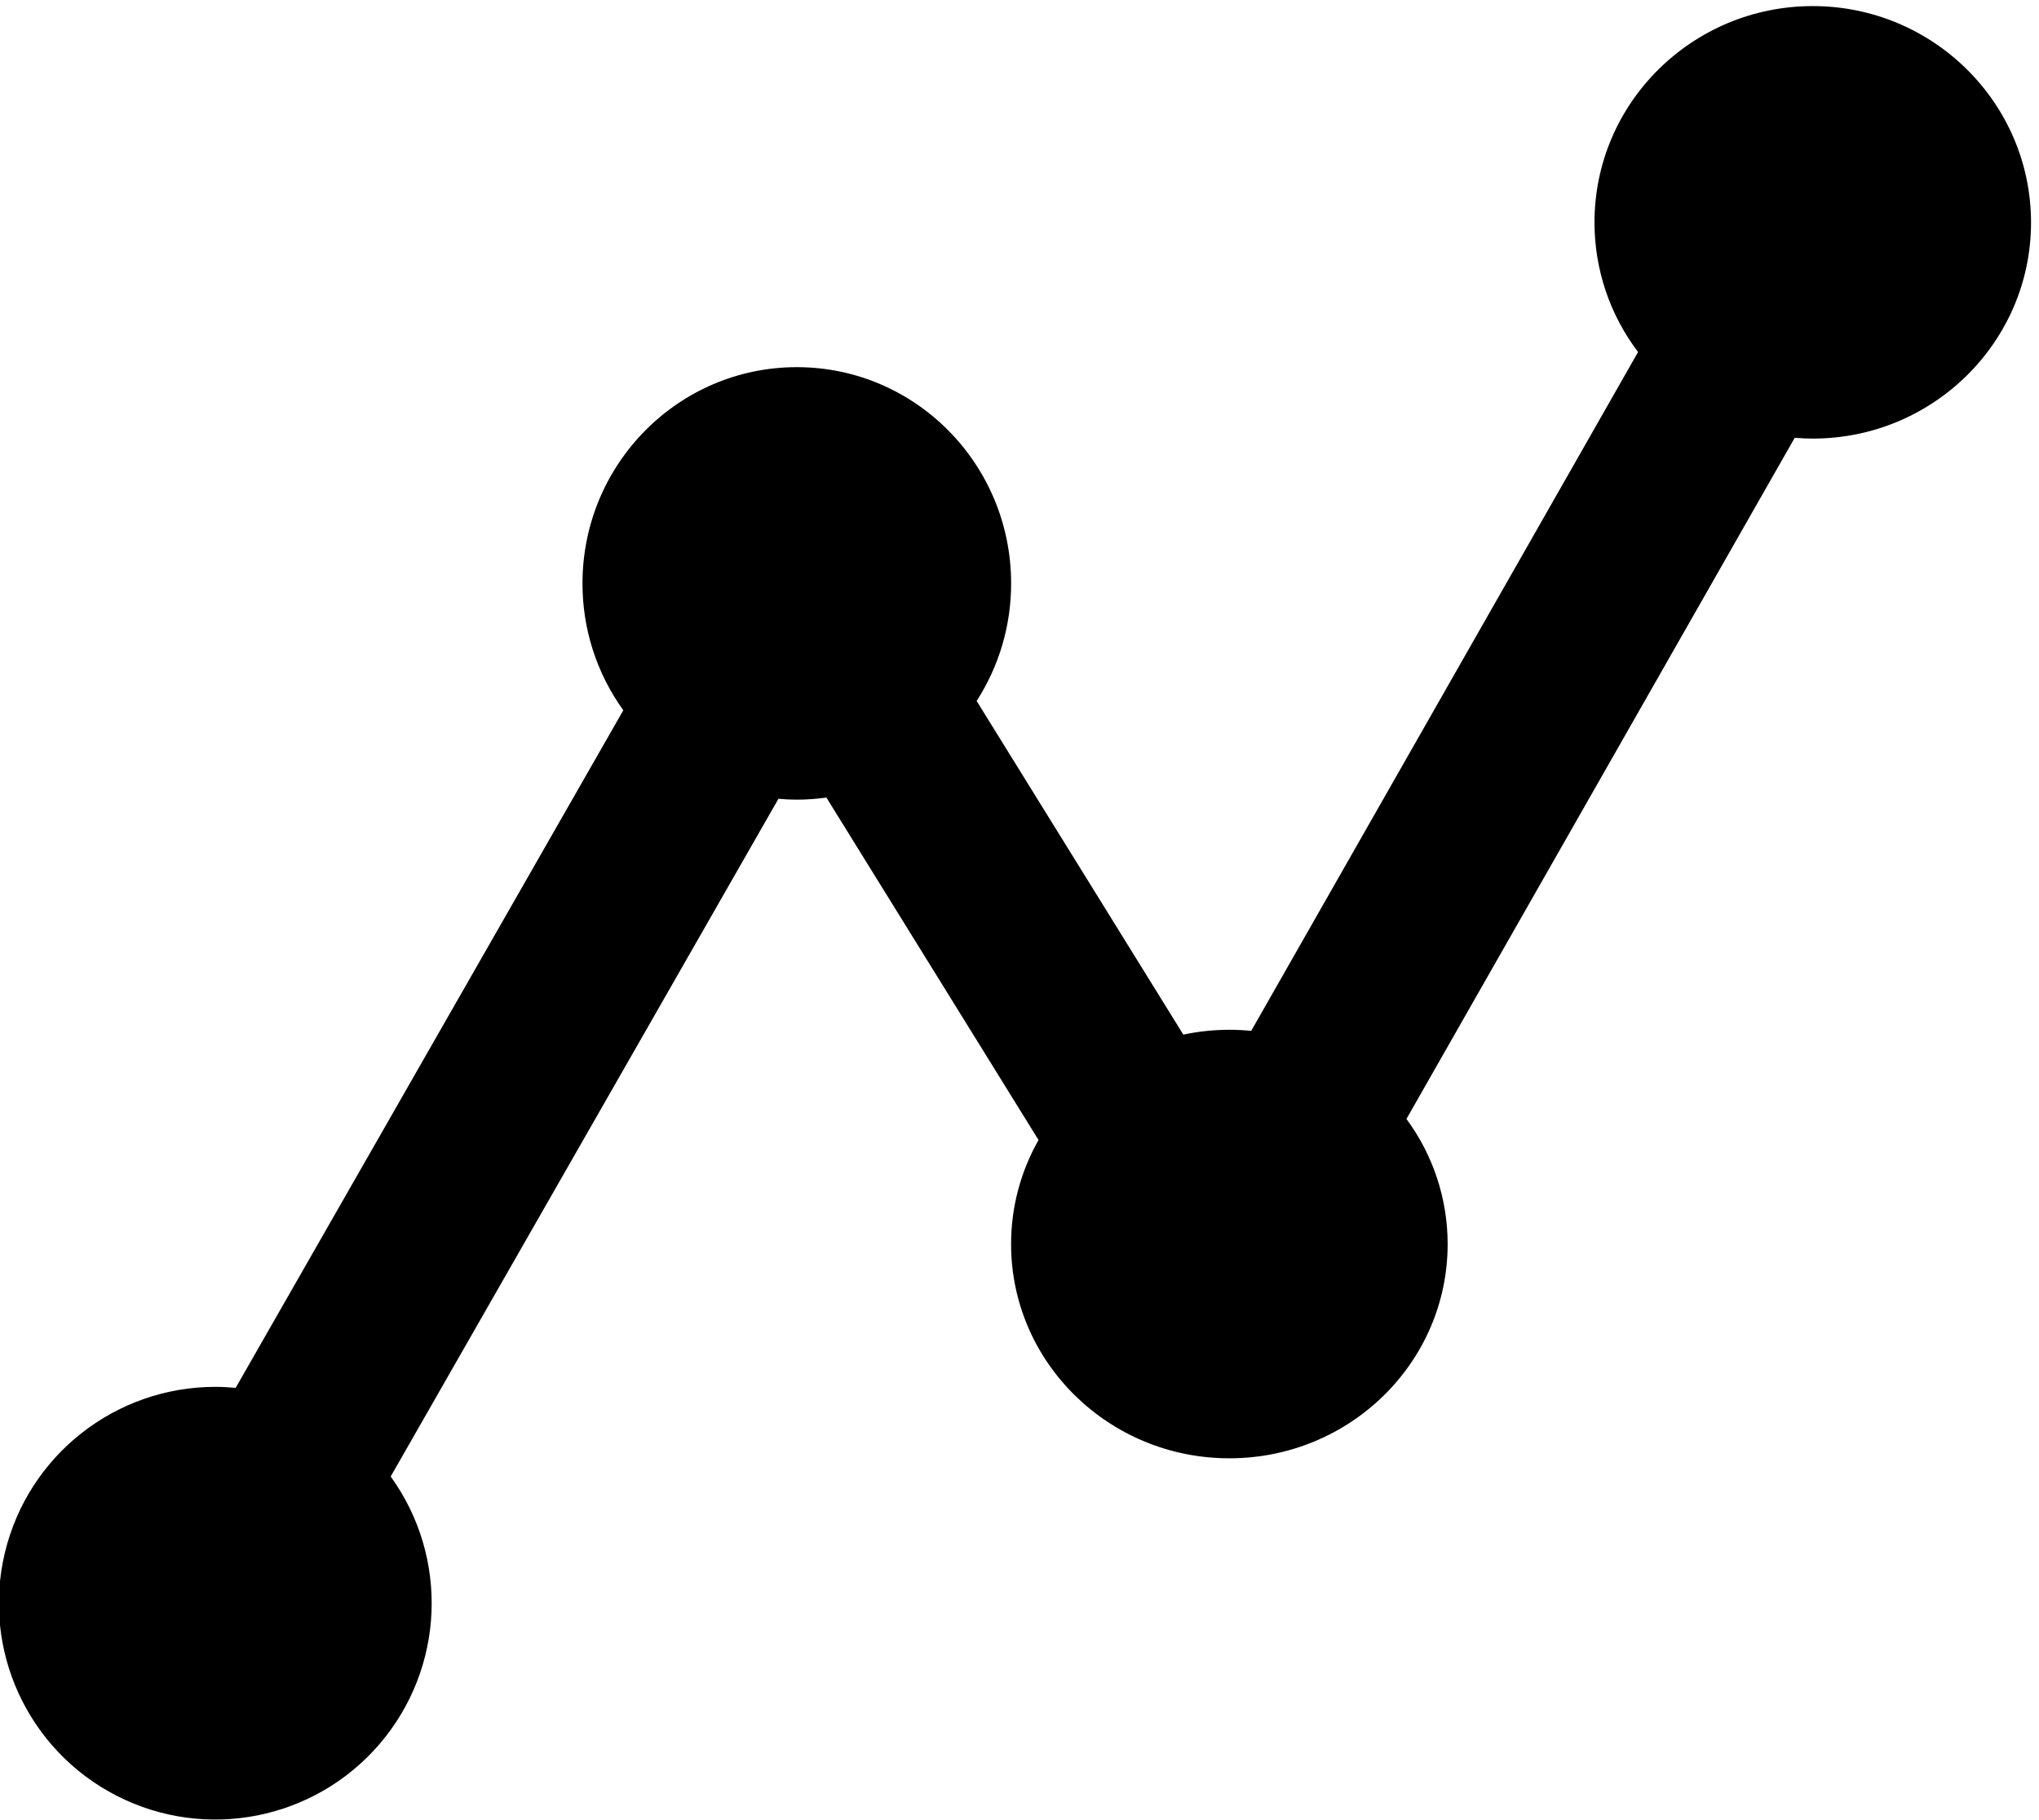
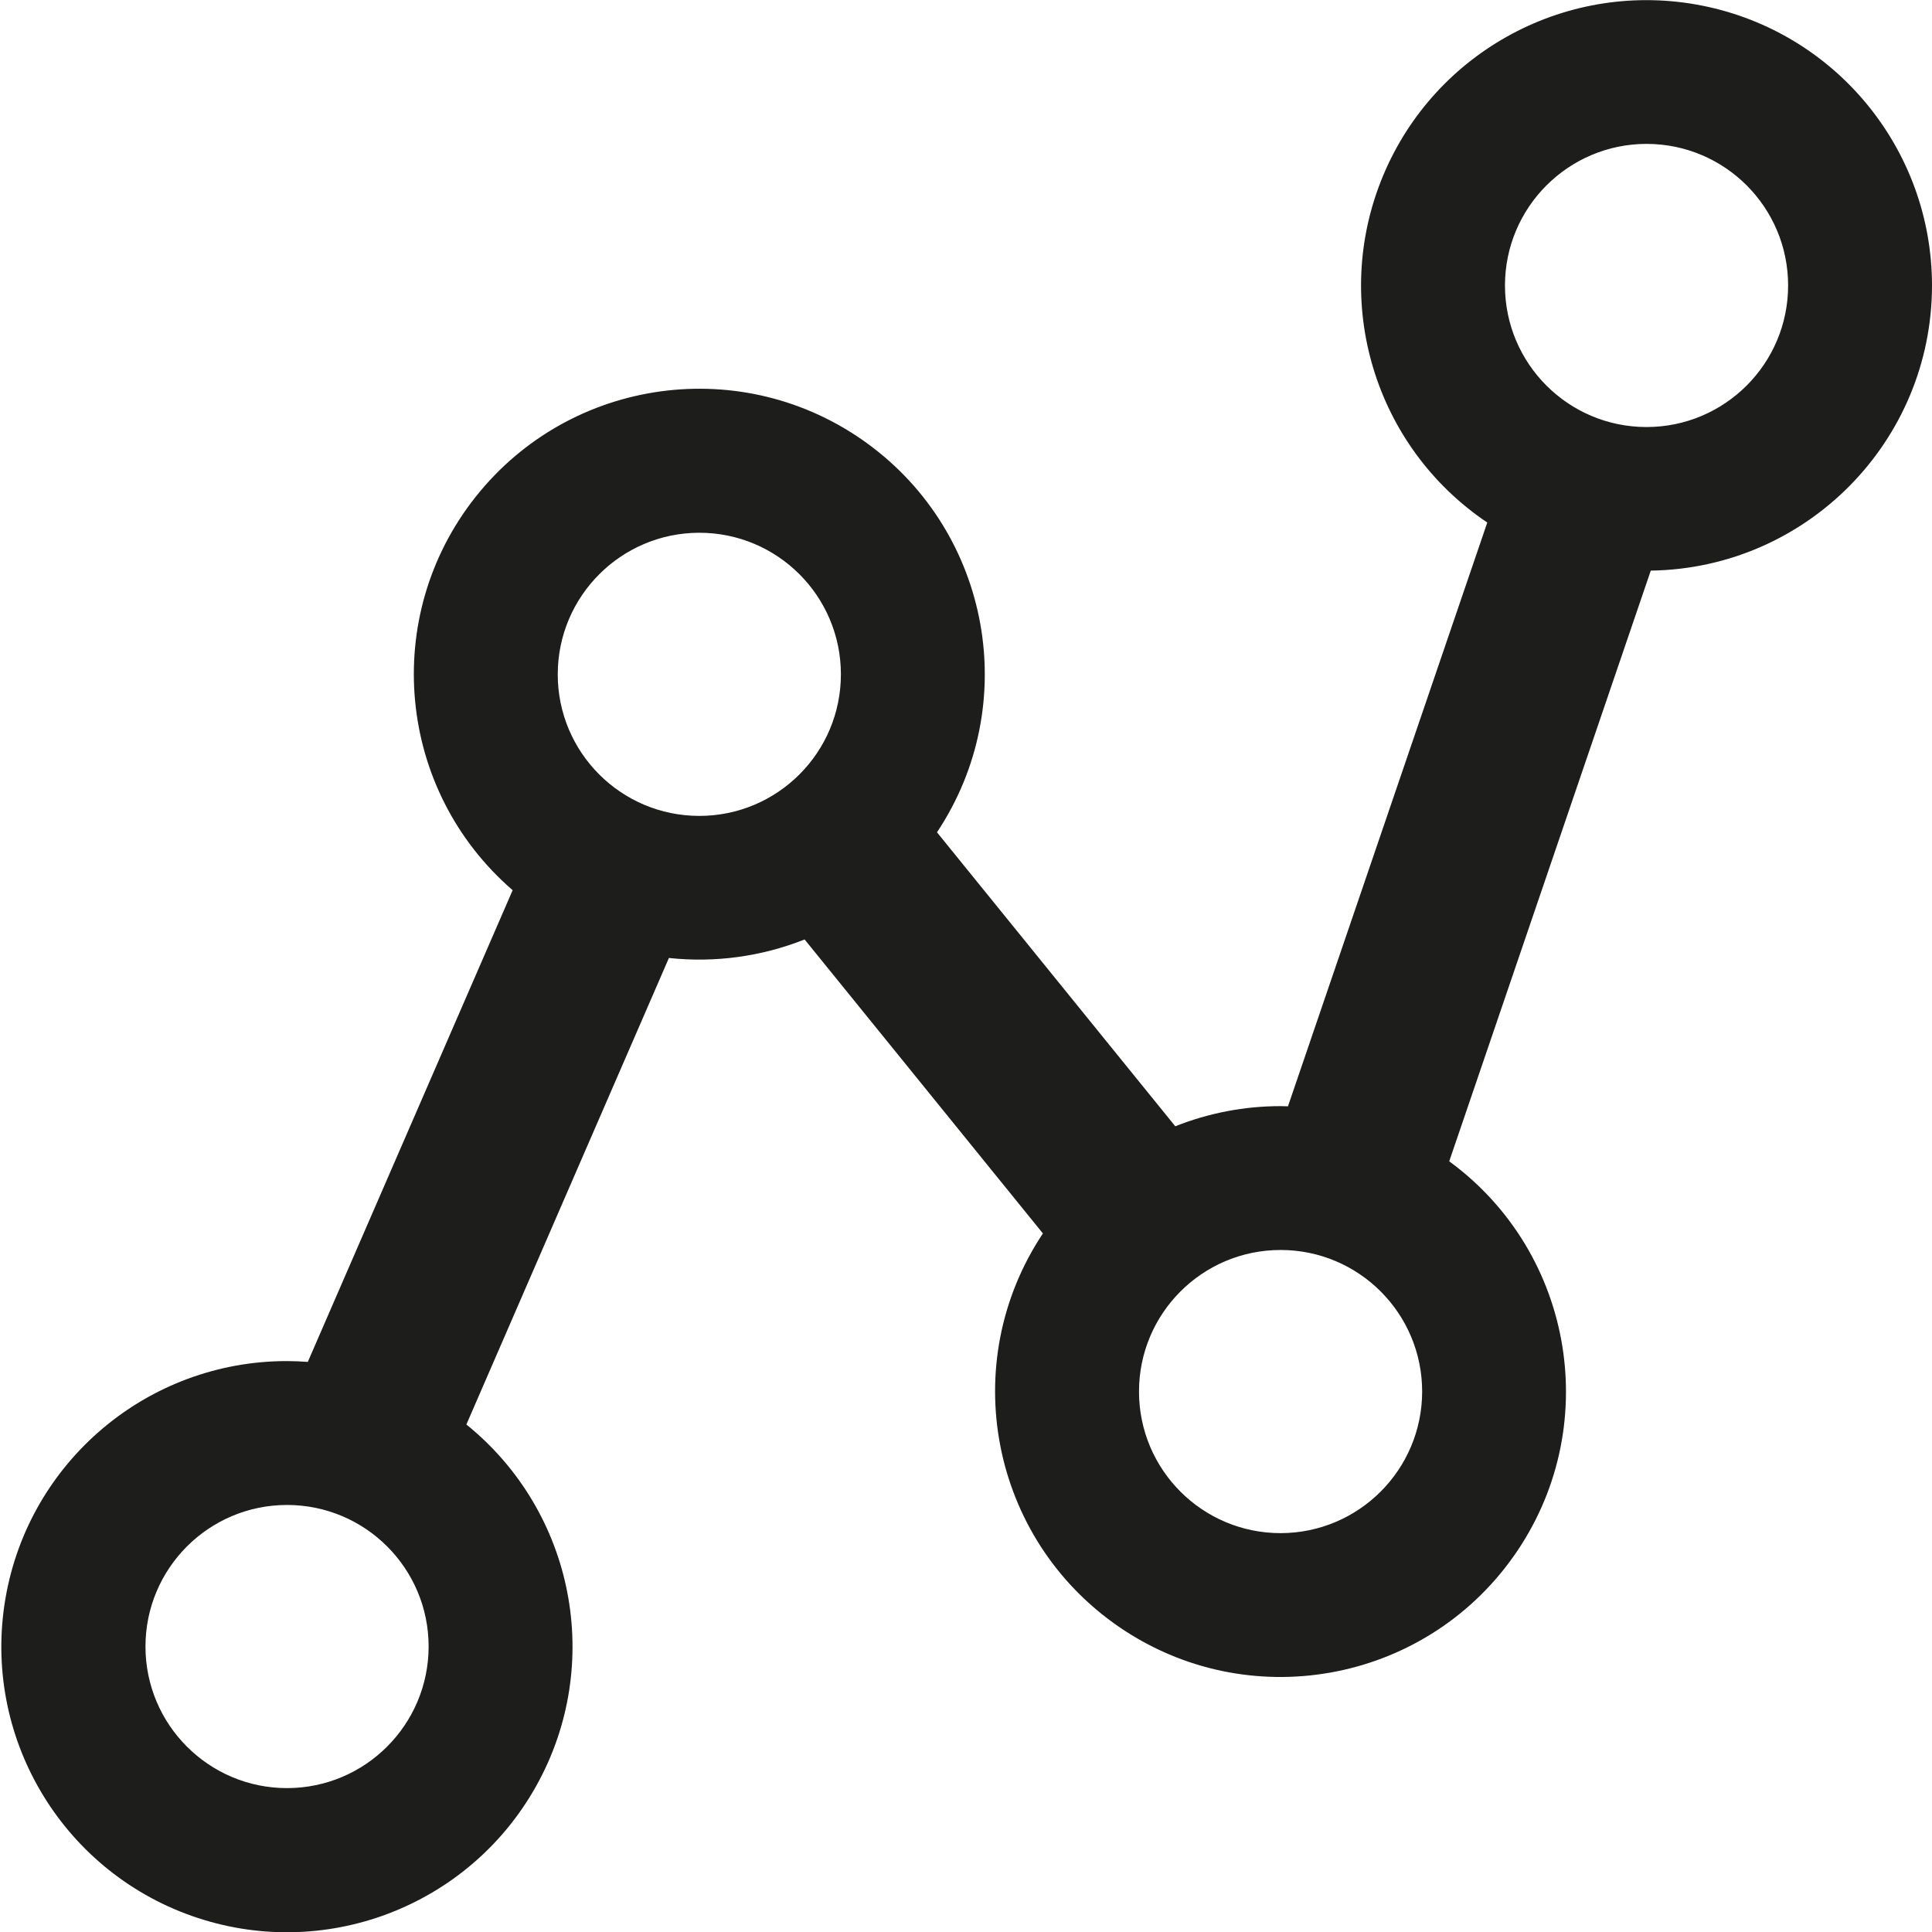
- <svg xmlns="http://www.w3.org/2000/svg" id="spline" data-name="Spline" viewBox="0 0 575.55 513.72">
-   <path d="M511.69,1.72c-34,0-61.61,27.34-61.61,61.06a60.46,60.46,0,0,0,12.3,36.61L353.18,291.05c-2-.2-4.08-.31-6.16-.31a62.62,62.62,0,0,0-13,1.37l-58.34-94.2a61.14,61.14,0,0,0,9.73-33.19c0-33.72-27.08-61.06-60.49-61.06S164.42,131,164.42,164.72a61.11,61.11,0,0,0,11.52,35.82L66.52,391.84c-1.88-.17-3.79-.28-5.72-.28a61.08,61.08,0,1,0,49.48,25.31L219.73,225.53c1.71.15,3.43.24,5.18.24a60.71,60.71,0,0,0,8.36-.59l59.88,96.69a59.37,59.37,0,0,0-7.75,29.37c0,33.41,27.59,60.49,61.62,60.49s61.61-27.08,61.61-60.49A59.49,59.49,0,0,0,397,315.92L506.6,123.6c1.68.14,3.38.23,5.09.23,34,0,61.61-27.34,61.61-61S545.72,1.72,511.69,1.72Z" />
+ <svg xmlns="http://www.w3.org/2000/svg" id="Layer_1" data-name="Layer 1" viewBox="0 0 510.24 510.24">
+   <defs>
+     <style>.cls-1{fill:#1d1d1b;}</style>
+   </defs>
+   <path class="cls-1" d="M510.24,75.39A75.39,75.39,0,1,0,392.79,138L340.15,292.18c-.65,0-1.29-.05-1.94-.05a75.18,75.18,0,0,0-27.82,5.32l-62.93-77.64A75.39,75.39,0,1,0,135.39,235.1L81.29,359.68c-1.81-.13-3.63-.22-5.47-.22a75.42,75.42,0,1,0,47.35,16.75L176.66,253a75.31,75.31,0,0,0,35.84-4.89l62.93,77.64A75.38,75.38,0,1,0,382.74,306.7l53.23-156A75.37,75.37,0,0,0,510.24,75.39ZM75.82,472.24a37.39,37.39,0,1,1,37.38-37.39A37.43,37.43,0,0,1,75.82,472.24ZM184.68,140.7a37.39,37.39,0,1,1-37.38,37.38A37.43,37.43,0,0,1,184.68,140.7ZM338.21,404.9a37.39,37.39,0,1,1,37.38-37.38A37.43,37.43,0,0,1,338.21,404.9ZM434.85,38a37.39,37.39,0,1,1-37.39,37.39A37.43,37.43,0,0,1,434.85,38Z" />
</svg>
